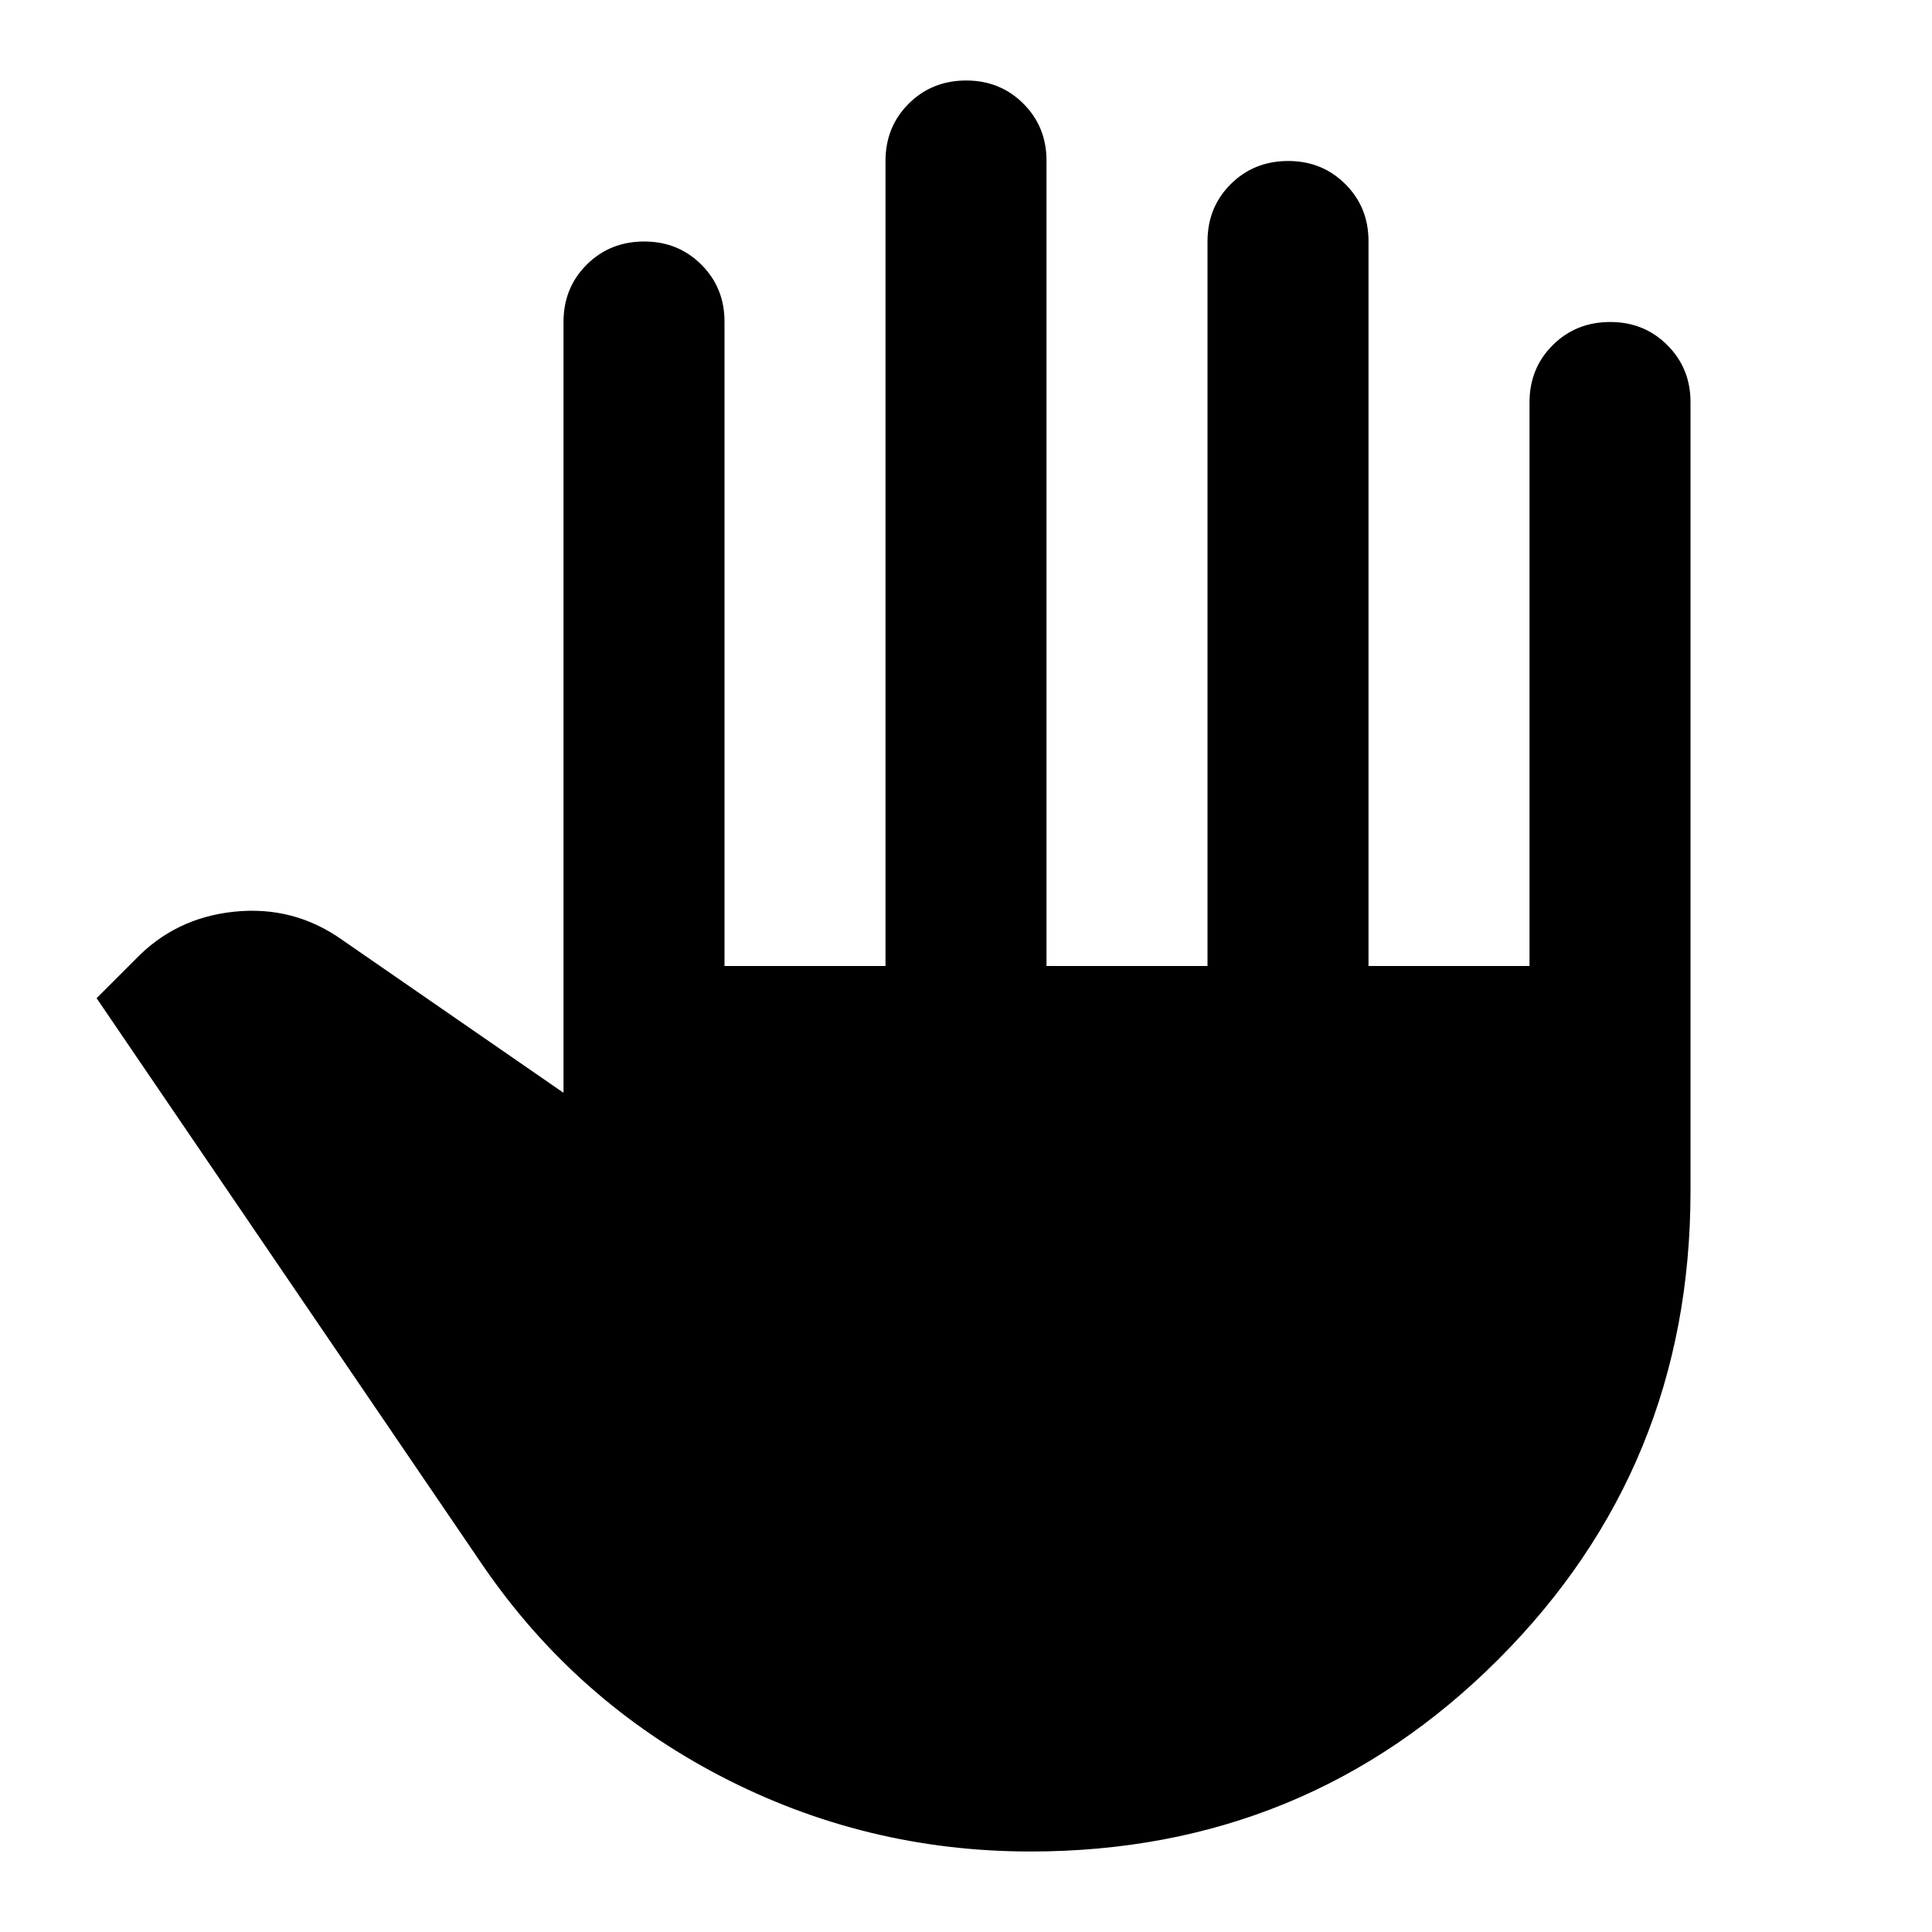
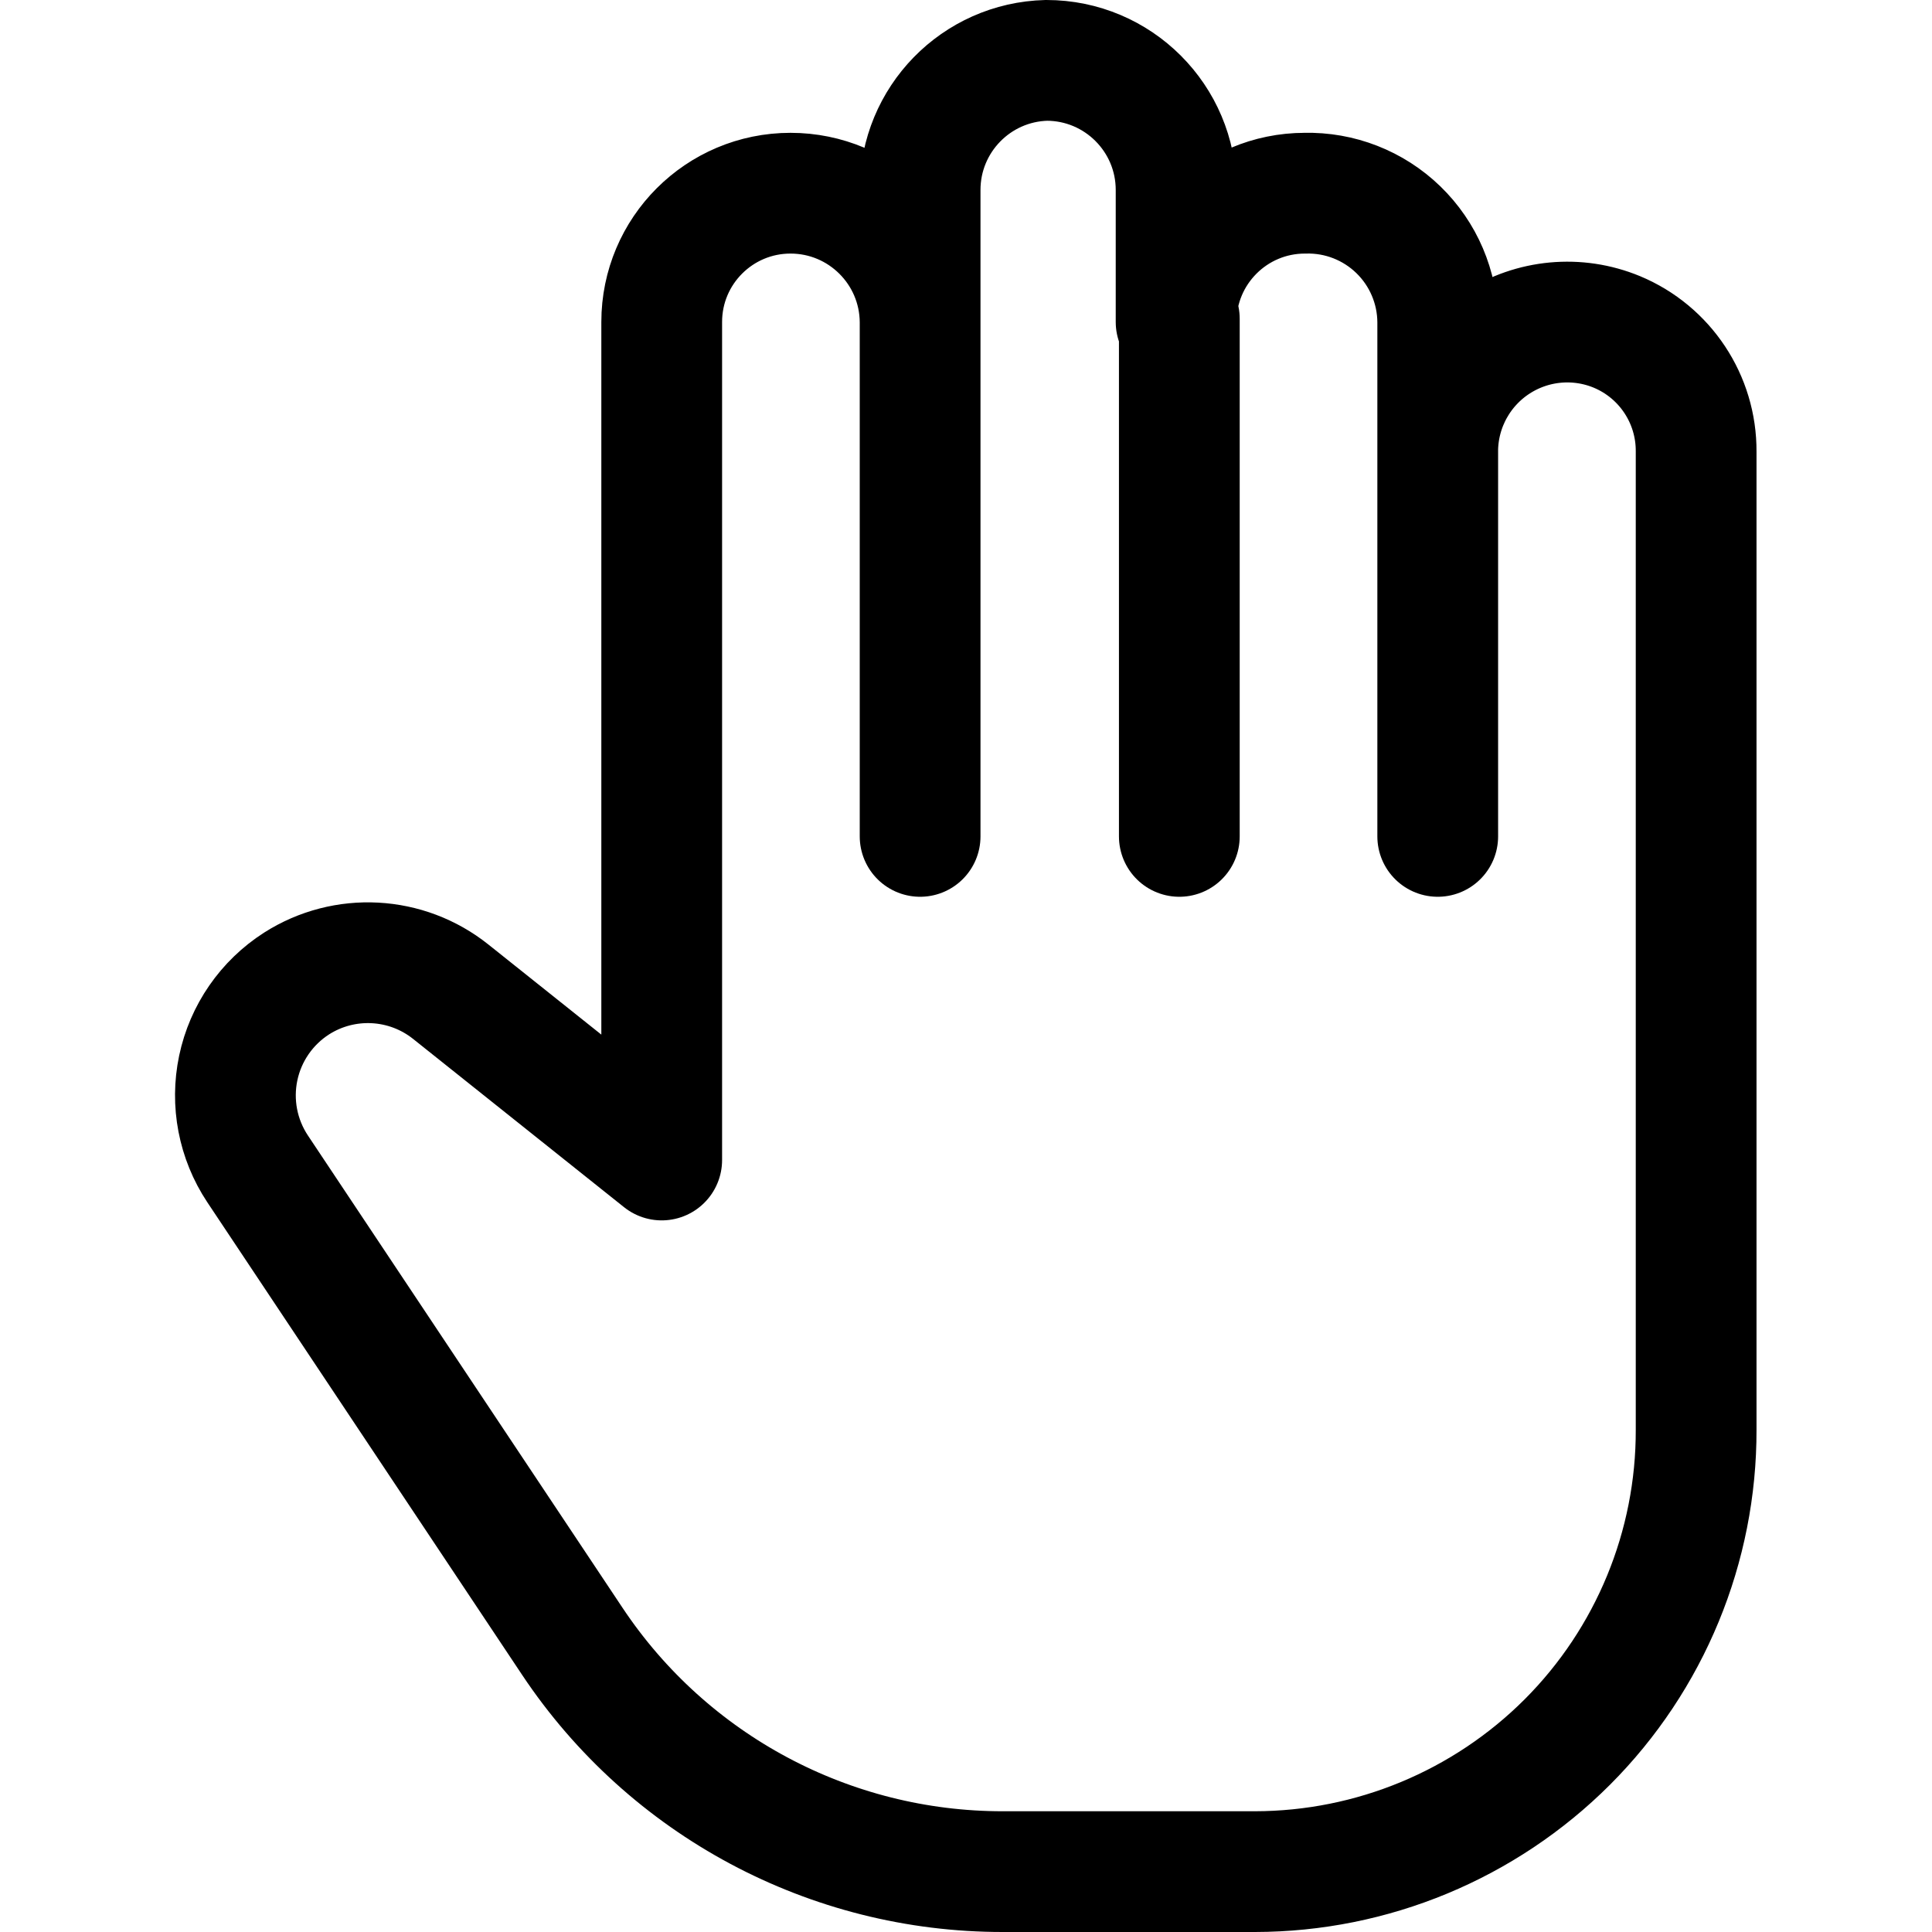
<svg xmlns="http://www.w3.org/2000/svg" width="1em" height="1em" viewBox="0 0 24 24">
  <path d="M0 0h24v24H0z" fill="none" />
-   <path fill="currentColor" d="M12.8 23q-2.05 0-3.85-.937T6 19.45L1.2 12.4l.475-.475q.5-.525 1.238-.6t1.337.35l2.75 1.9V4q0-.425.288-.712T8 3t.713.288T9 4v8h2V2q0-.425.288-.712T12 1t.713.288T13 2v10h2V3q0-.425.288-.712T16 2t.713.288T17 3v9h2V5q0-.425.288-.712T20 4t.713.288T21 5v9.8q0 3.425-2.387 5.813T12.8 23" />
+   <path fill="none" stroke="#000" stroke-linecap="round" stroke-linejoin="round" stroke-width="1.5" d="M17.86 5.57a1.61 1.61 0 0 1 2.225-1.447a1.6 1.6 0 0 1 .985 1.487v12.15a5.47 5.47 0 0 1-1.6 3.88a5.5 5.5 0 0 1-3.88 1.61h-3.13a6.42 6.42 0 0 1-5.35-2.86L3.2 14.52a1.65 1.65 0 0 1 .485-2.303a1.65 1.65 0 0 1 1.915.103l2.62 2.09V4a1.6 1.6 0 0 1 1.6-1.6A1.61 1.61 0 0 1 11.43 4V2.36A1.61 1.61 0 0 1 13 .75a1.61 1.61 0 0 1 1.61 1.61V4a1.6 1.6 0 0 1 1.6-1.6A1.61 1.61 0 0 1 17.86 4zm-6.43-1.61v6.43m3.22-6.43v6.43m3.21 0V5.57" />
</svg>
